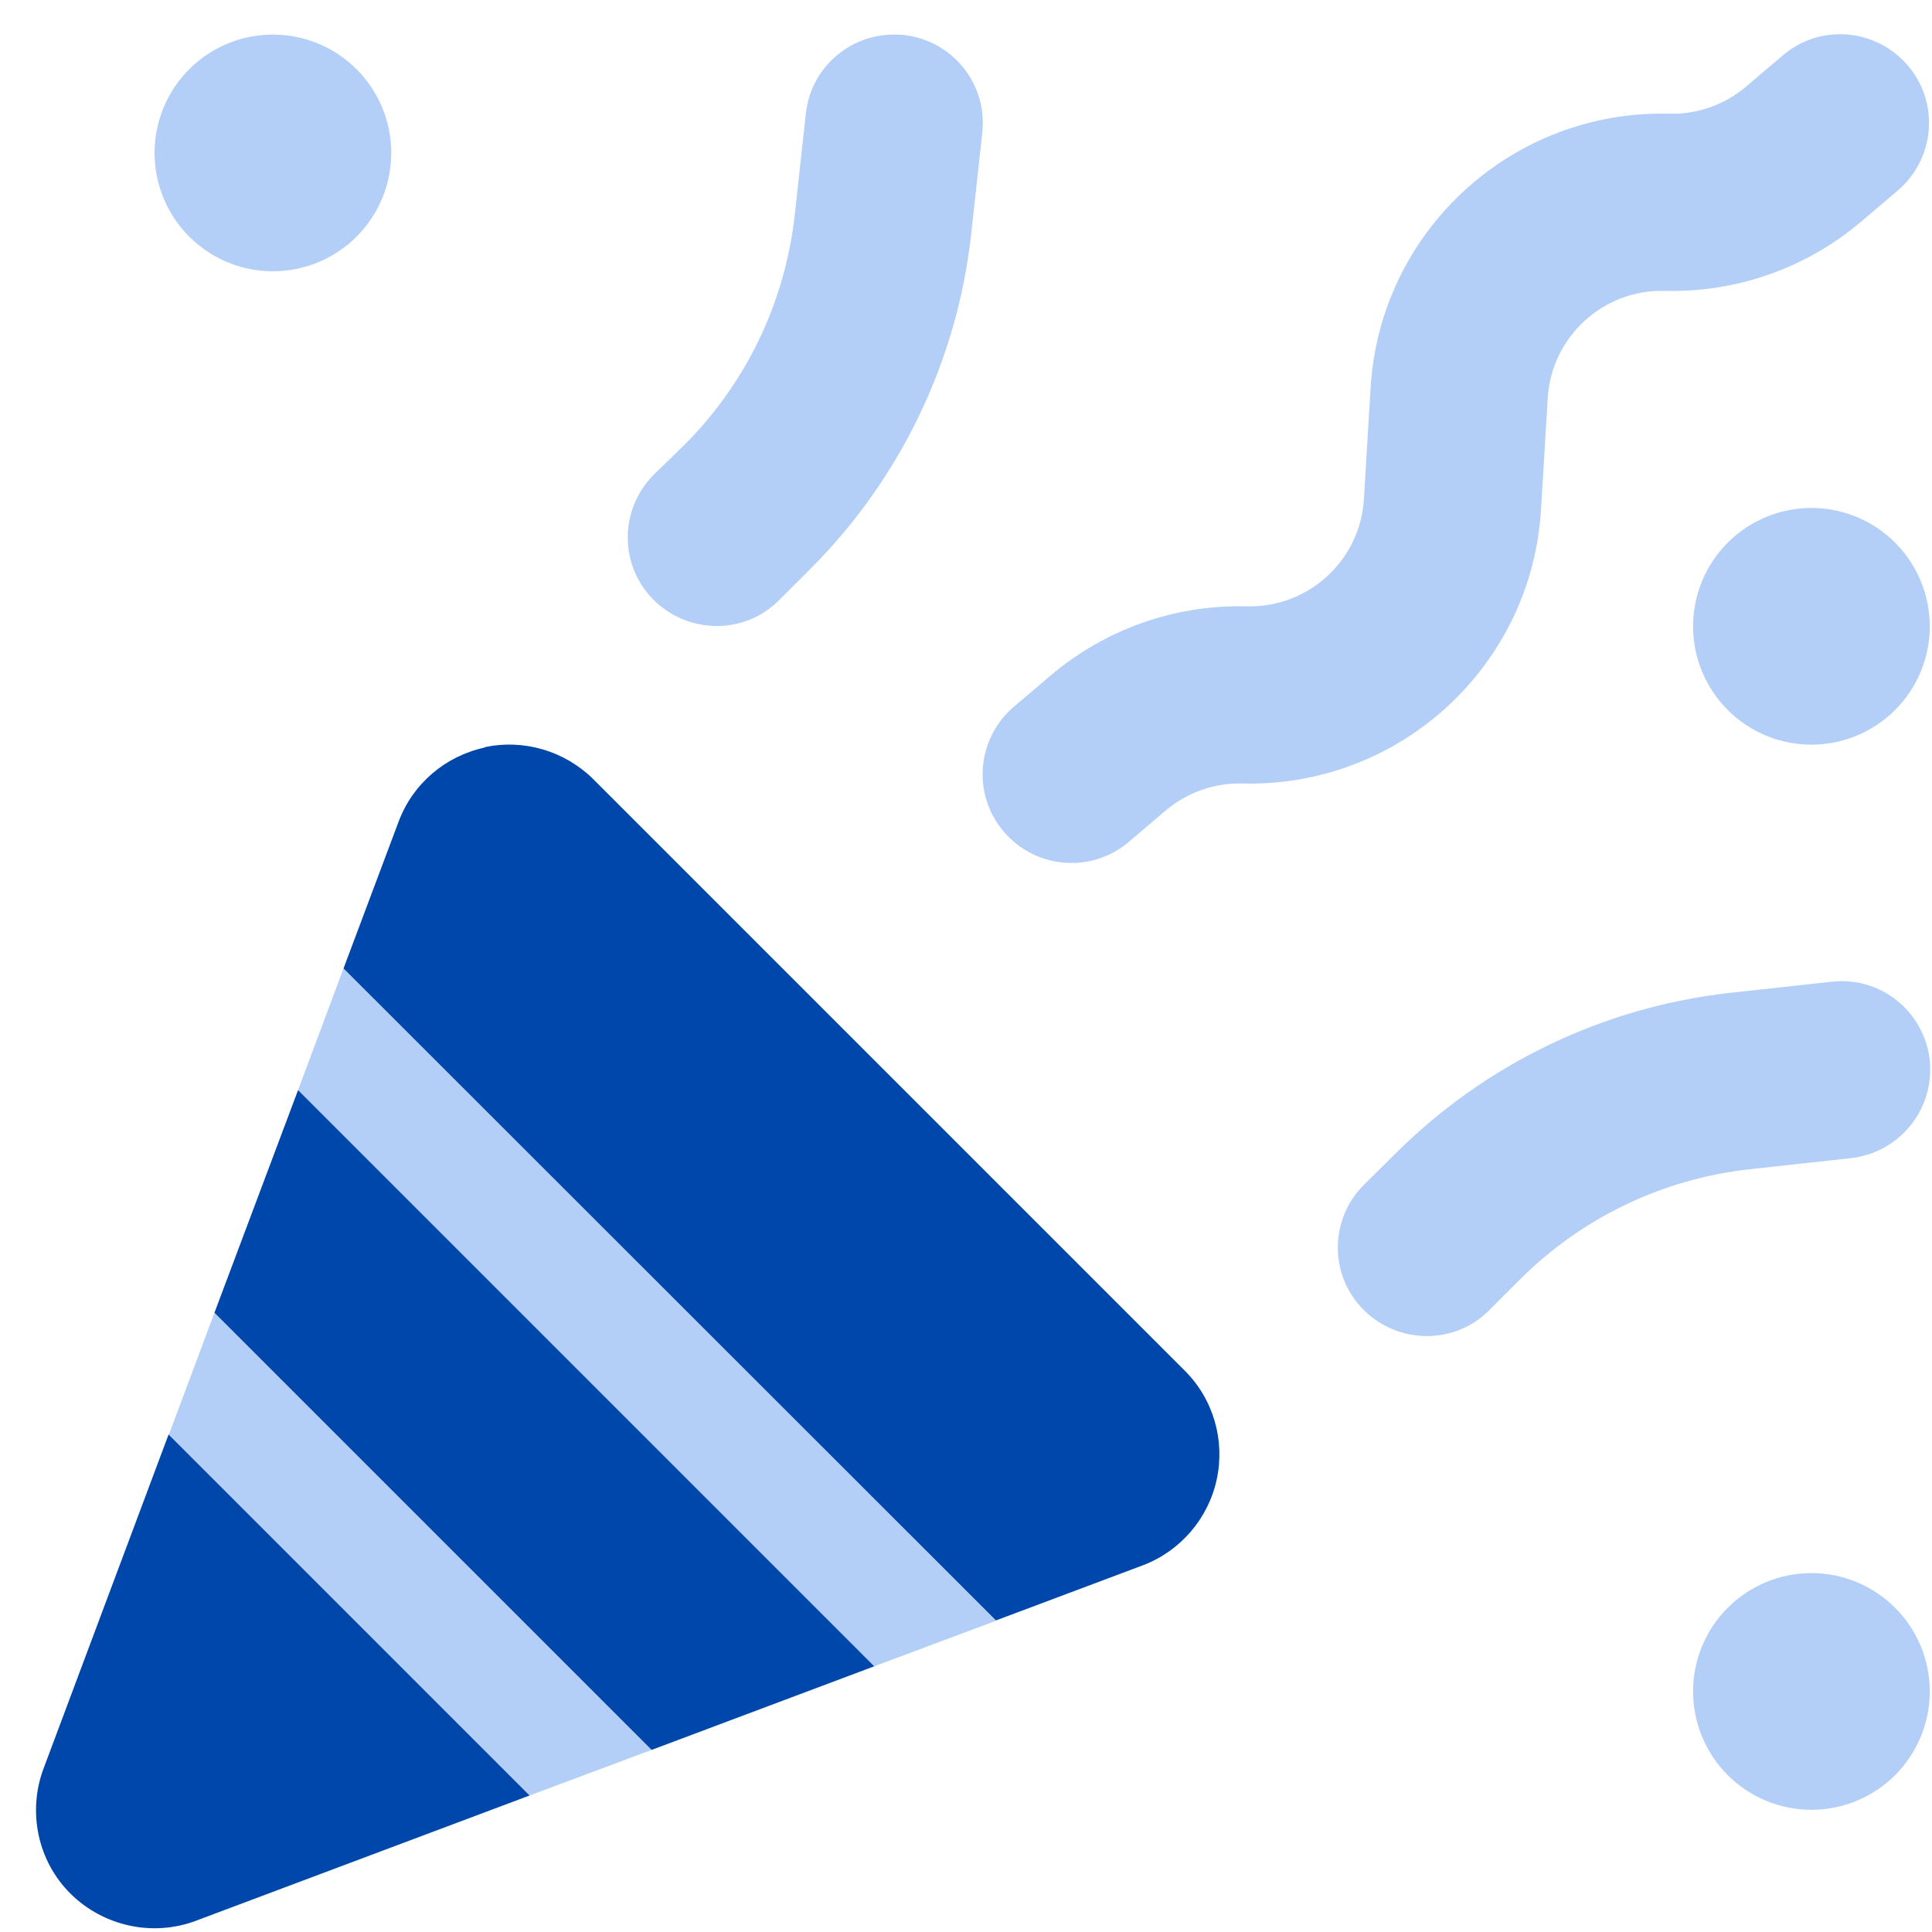
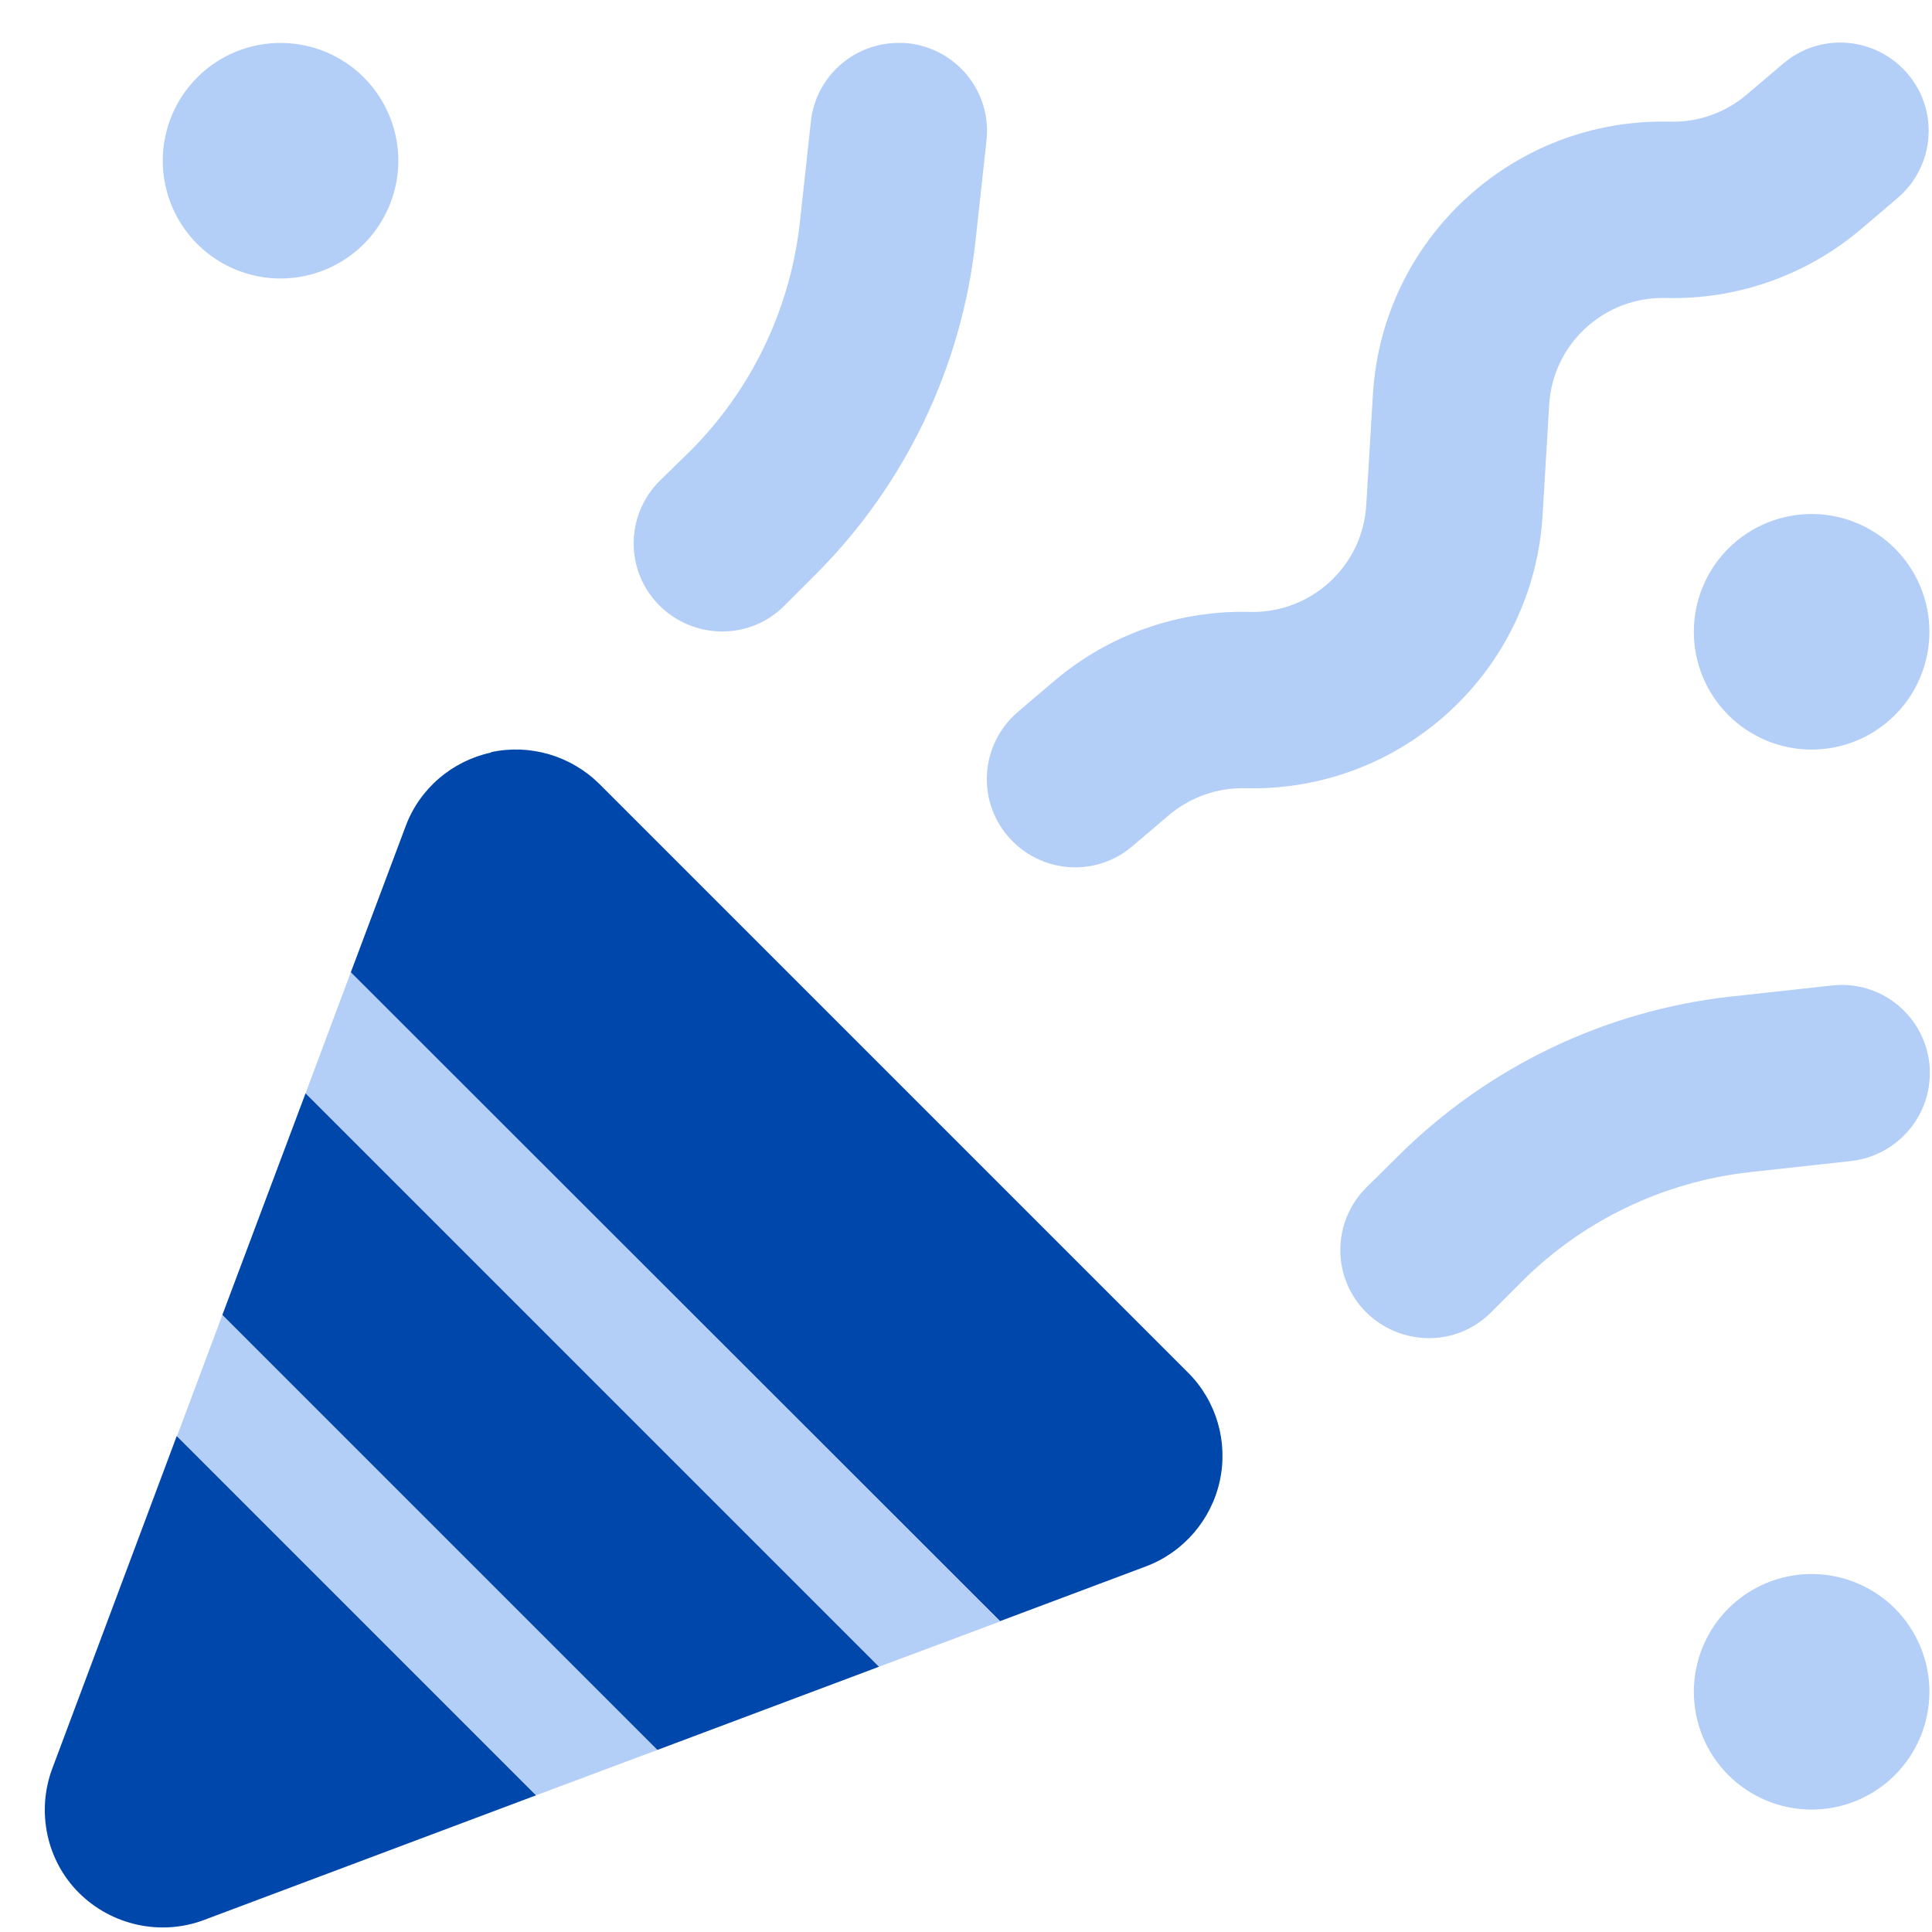
- <svg xmlns="http://www.w3.org/2000/svg" width="51" height="51" viewBox="0 0 51 51" fill="none">
-   <path opacity="0.4" d="M4.08 4.037C4.08 4.865 4.409 5.66 4.995 6.246C5.58 6.832 6.375 7.161 7.204 7.161C8.032 7.161 8.827 6.832 9.413 6.246C9.999 5.66 10.328 4.865 10.328 4.037C10.328 3.208 9.999 2.414 9.413 1.828C8.827 1.242 8.032 0.913 7.204 0.913C6.375 0.913 5.58 1.242 4.995 1.828C4.409 2.414 4.08 3.208 4.08 4.037ZM4.46 37.865C7.633 41.038 10.816 44.22 13.989 47.393C15.063 46.993 16.127 46.593 17.201 46.193C13.354 42.346 9.508 38.499 5.661 34.653C5.261 35.727 4.861 36.791 4.46 37.865ZM7.868 28.776C12.934 33.843 18.011 38.919 23.078 43.986L26.29 42.785L9.068 25.564C8.668 26.638 8.268 27.702 7.868 28.776ZM17.259 12.53C16.342 13.448 16.342 14.932 17.259 15.84C18.177 16.748 19.661 16.758 20.569 15.84L21.379 15.03C23.761 12.657 25.265 9.533 25.636 6.185L25.929 3.51C26.075 2.221 25.148 1.069 23.859 0.923C23.771 0.913 23.683 0.913 23.595 0.913C22.414 0.913 21.399 1.801 21.272 3.002L20.979 5.677C20.725 7.971 19.7 10.109 18.07 11.74L17.259 12.53ZM26.495 21.951C27.334 22.938 28.809 23.064 29.795 22.225L30.771 21.395C31.337 20.917 32.06 20.663 32.792 20.682C36.941 20.79 40.436 17.588 40.68 13.438L40.856 10.51C40.954 8.889 42.32 7.639 43.941 7.678C45.835 7.727 47.67 7.083 49.115 5.862L50.092 5.033C51.078 4.193 51.205 2.719 50.365 1.733C49.525 0.747 48.051 0.62 47.065 1.459L46.089 2.289C45.523 2.768 44.8 3.022 44.068 3.002C39.919 2.895 36.424 6.097 36.18 10.246L36.004 13.175C35.906 14.795 34.539 16.045 32.919 16.006C31.025 15.957 29.189 16.602 27.745 17.822L26.768 18.652C25.782 19.491 25.655 20.965 26.495 21.951ZM36.004 31.275C35.086 32.193 35.086 33.677 36.004 34.585C36.922 35.492 38.406 35.502 39.313 34.585L40.124 33.774C41.754 32.144 43.892 31.119 46.187 30.865L48.861 30.572C50.062 30.435 50.951 29.42 50.951 28.248C50.951 28.161 50.951 28.073 50.941 27.985C50.794 26.696 49.642 25.769 48.354 25.915L45.679 26.208C42.33 26.579 39.206 28.083 36.824 30.465L36.004 31.275ZM44.693 16.533C44.693 17.362 45.022 18.156 45.608 18.742C46.194 19.328 46.988 19.657 47.817 19.657C48.645 19.657 49.44 19.328 50.026 18.742C50.612 18.156 50.941 17.362 50.941 16.533C50.941 15.705 50.612 14.91 50.026 14.324C49.44 13.738 48.645 13.409 47.817 13.409C46.988 13.409 46.194 13.738 45.608 14.324C45.022 14.91 44.693 15.705 44.693 16.533ZM44.693 44.65C44.693 45.479 45.022 46.273 45.608 46.859C46.194 47.445 46.988 47.774 47.817 47.774C48.645 47.774 49.44 47.445 50.026 46.859C50.612 46.273 50.941 45.479 50.941 44.65C50.941 43.821 50.612 43.027 50.026 42.441C49.44 41.855 48.645 41.526 47.817 41.526C46.988 41.526 46.194 41.855 45.608 42.441C45.022 43.027 44.693 43.821 44.693 44.65Z" fill="#4185EB" />
-   <path d="M12.788 19.726C13.823 19.501 14.906 19.823 15.658 20.565L31.279 36.186C32.03 36.938 32.343 38.021 32.118 39.056C31.894 40.091 31.152 40.95 30.166 41.321L26.29 42.776L9.068 25.564L10.523 21.688C10.894 20.692 11.753 19.96 12.788 19.735V19.726ZM7.868 28.776L23.078 43.986L17.201 46.193L5.661 34.653L7.868 28.776ZM13.989 47.393L5.173 50.703C4.031 51.133 2.732 50.849 1.863 49.99C0.995 49.131 0.721 47.823 1.151 46.681L4.451 37.865L13.979 47.393H13.989Z" fill="#0047AB" />
+ <svg xmlns="http://www.w3.org/2000/svg" width="41" height="41" viewBox="0 0 41 41" fill="none">
+   <path opacity="0.4" d="M3.454 3.41C3.454 4.073 3.717 4.709 4.186 5.178C4.655 5.646 5.29 5.91 5.953 5.91C6.616 5.91 7.252 5.646 7.721 5.178C8.189 4.709 8.453 4.073 8.453 3.41C8.453 2.747 8.189 2.112 7.721 1.643C7.252 1.174 6.616 0.911 5.953 0.911C5.29 0.911 4.655 1.174 4.186 1.643C3.717 2.112 3.454 2.747 3.454 3.41ZM3.758 30.474C6.297 33.012 8.843 35.559 11.382 38.097C12.241 37.777 13.092 37.457 13.951 37.136C10.874 34.059 7.797 30.982 4.719 27.904C4.399 28.763 4.079 29.615 3.758 30.474ZM6.484 23.202C10.538 27.256 14.6 31.317 18.653 35.371L21.223 34.41L7.445 20.633C7.125 21.492 6.805 22.343 6.484 23.202ZM13.998 10.206C13.264 10.94 13.264 12.127 13.998 12.853C14.732 13.58 15.919 13.587 16.646 12.853L17.294 12.205C19.2 10.307 20.403 7.808 20.7 5.129L20.934 2.988C21.051 1.957 20.309 1.036 19.278 0.919C19.208 0.911 19.137 0.911 19.067 0.911C18.122 0.911 17.31 1.622 17.208 2.582L16.974 4.722C16.771 6.558 15.951 8.268 14.646 9.573L13.998 10.206ZM21.387 17.743C22.059 18.532 23.238 18.633 24.027 17.961L24.808 17.297C25.261 16.915 25.839 16.712 26.425 16.727C29.744 16.813 32.541 14.251 32.736 10.932L32.876 8.589C32.954 7.292 34.048 6.292 35.344 6.324C36.86 6.363 38.328 5.847 39.484 4.871L40.265 4.207C41.054 3.535 41.156 2.356 40.484 1.567C39.812 0.778 38.633 0.677 37.844 1.348L37.063 2.012C36.61 2.395 36.032 2.598 35.446 2.582C32.127 2.496 29.33 5.058 29.135 8.378L28.994 10.721C28.916 12.018 27.823 13.017 26.526 12.986C25.011 12.947 23.543 13.463 22.387 14.439L21.606 15.103C20.817 15.774 20.715 16.954 21.387 17.743ZM28.994 25.202C28.26 25.936 28.26 27.123 28.994 27.85C29.729 28.576 30.916 28.584 31.642 27.85L32.291 27.201C33.595 25.897 35.305 25.077 37.141 24.874L39.281 24.639C40.242 24.53 40.953 23.718 40.953 22.78C40.953 22.71 40.953 22.64 40.945 22.57C40.828 21.539 39.906 20.797 38.875 20.914L36.735 21.148C34.056 21.445 31.556 22.648 29.651 24.553L28.994 25.202ZM35.946 13.408C35.946 14.071 36.209 14.706 36.678 15.175C37.147 15.644 37.782 15.907 38.445 15.907C39.108 15.907 39.744 15.644 40.213 15.175C40.681 14.706 40.945 14.071 40.945 13.408C40.945 12.745 40.681 12.109 40.213 11.64C39.744 11.172 39.108 10.908 38.445 10.908C37.782 10.908 37.147 11.172 36.678 11.64C36.209 12.109 35.946 12.745 35.946 13.408ZM35.946 35.902C35.946 36.565 36.209 37.201 36.678 37.67C37.147 38.138 37.782 38.402 38.445 38.402C39.108 38.402 39.744 38.138 40.213 37.67C40.681 37.201 40.945 36.565 40.945 35.902C40.945 35.239 40.681 34.604 40.213 34.135C39.744 33.666 39.108 33.403 38.445 33.403C37.782 33.403 37.147 33.666 36.678 34.135C36.209 34.604 35.946 35.239 35.946 35.902Z" fill="#4185EB" />
+   <path d="M10.421 15.962C11.249 15.782 12.116 16.04 12.717 16.634L25.214 29.131C25.816 29.732 26.066 30.599 25.886 31.427C25.706 32.255 25.113 32.942 24.324 33.239L21.223 34.403L7.445 20.633L8.609 17.532C8.906 16.735 9.593 16.149 10.421 15.97V15.962ZM6.484 23.202L18.653 35.371L13.951 37.136L4.719 27.904L6.484 23.202ZM11.382 38.097L4.329 40.745C3.415 41.089 2.376 40.862 1.681 40.175C0.986 39.487 0.767 38.441 1.111 37.527L3.751 30.474L11.374 38.097H11.382Z" fill="#0047AB" />
</svg>
